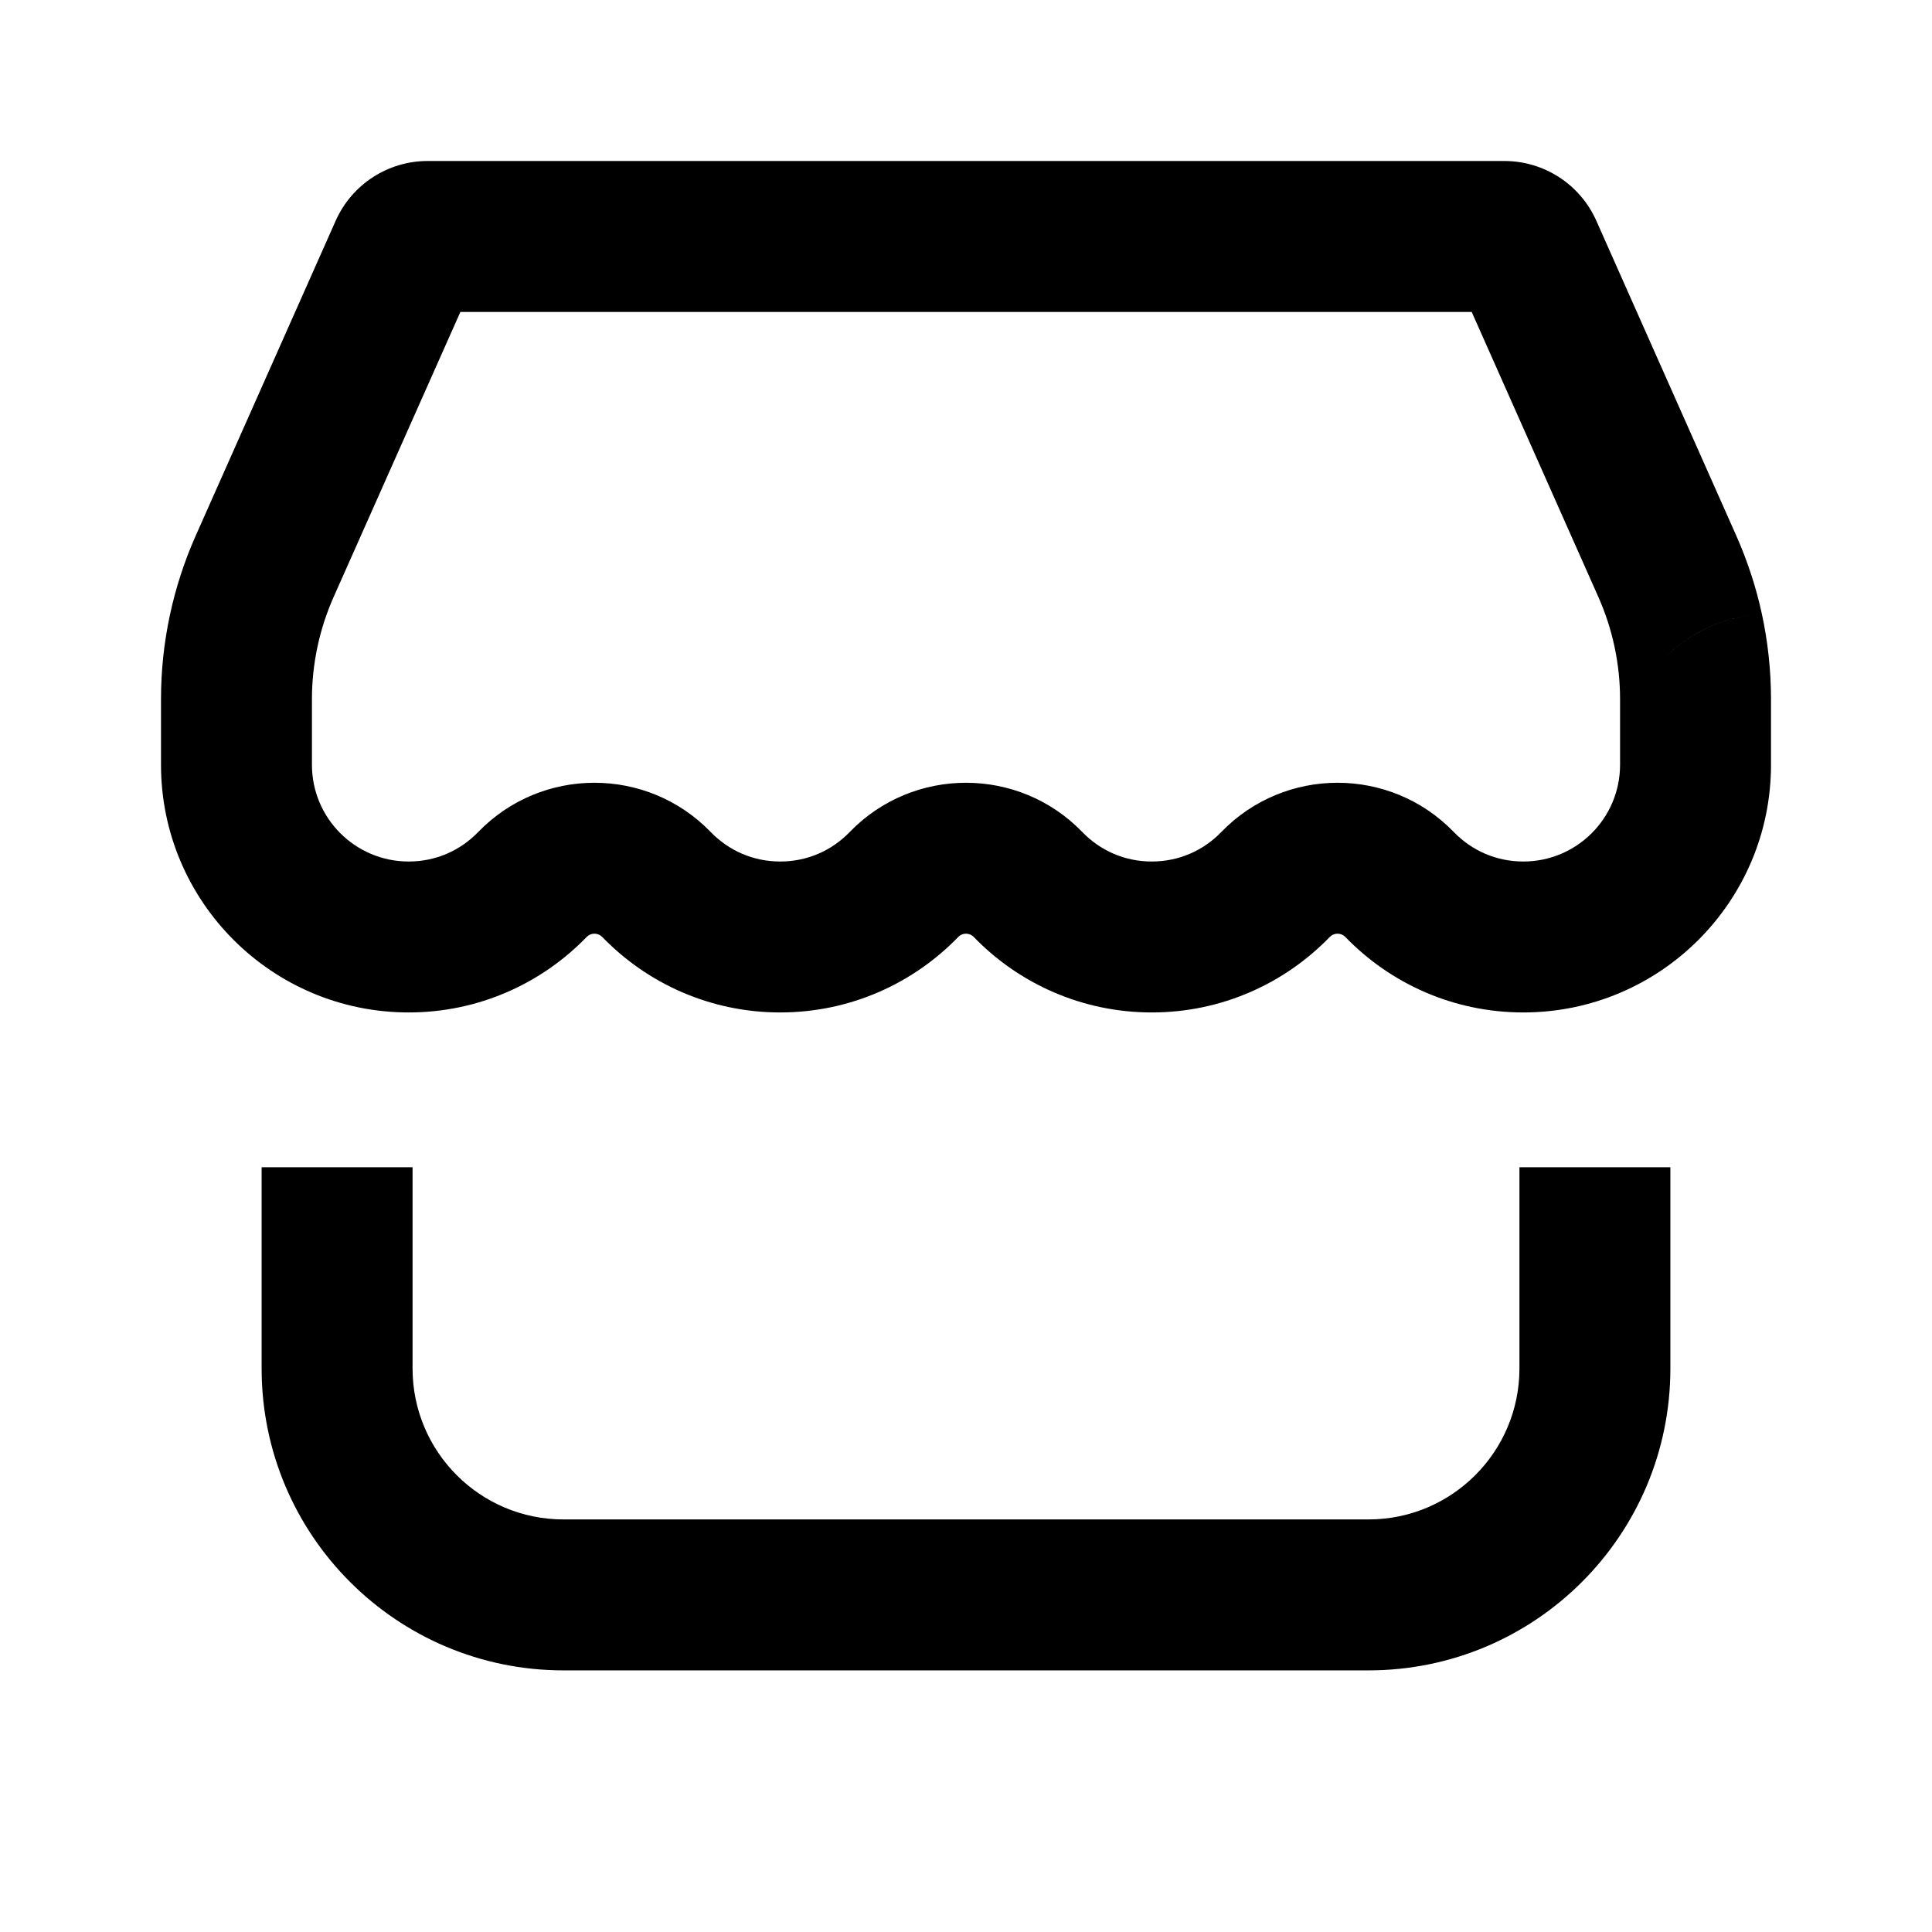
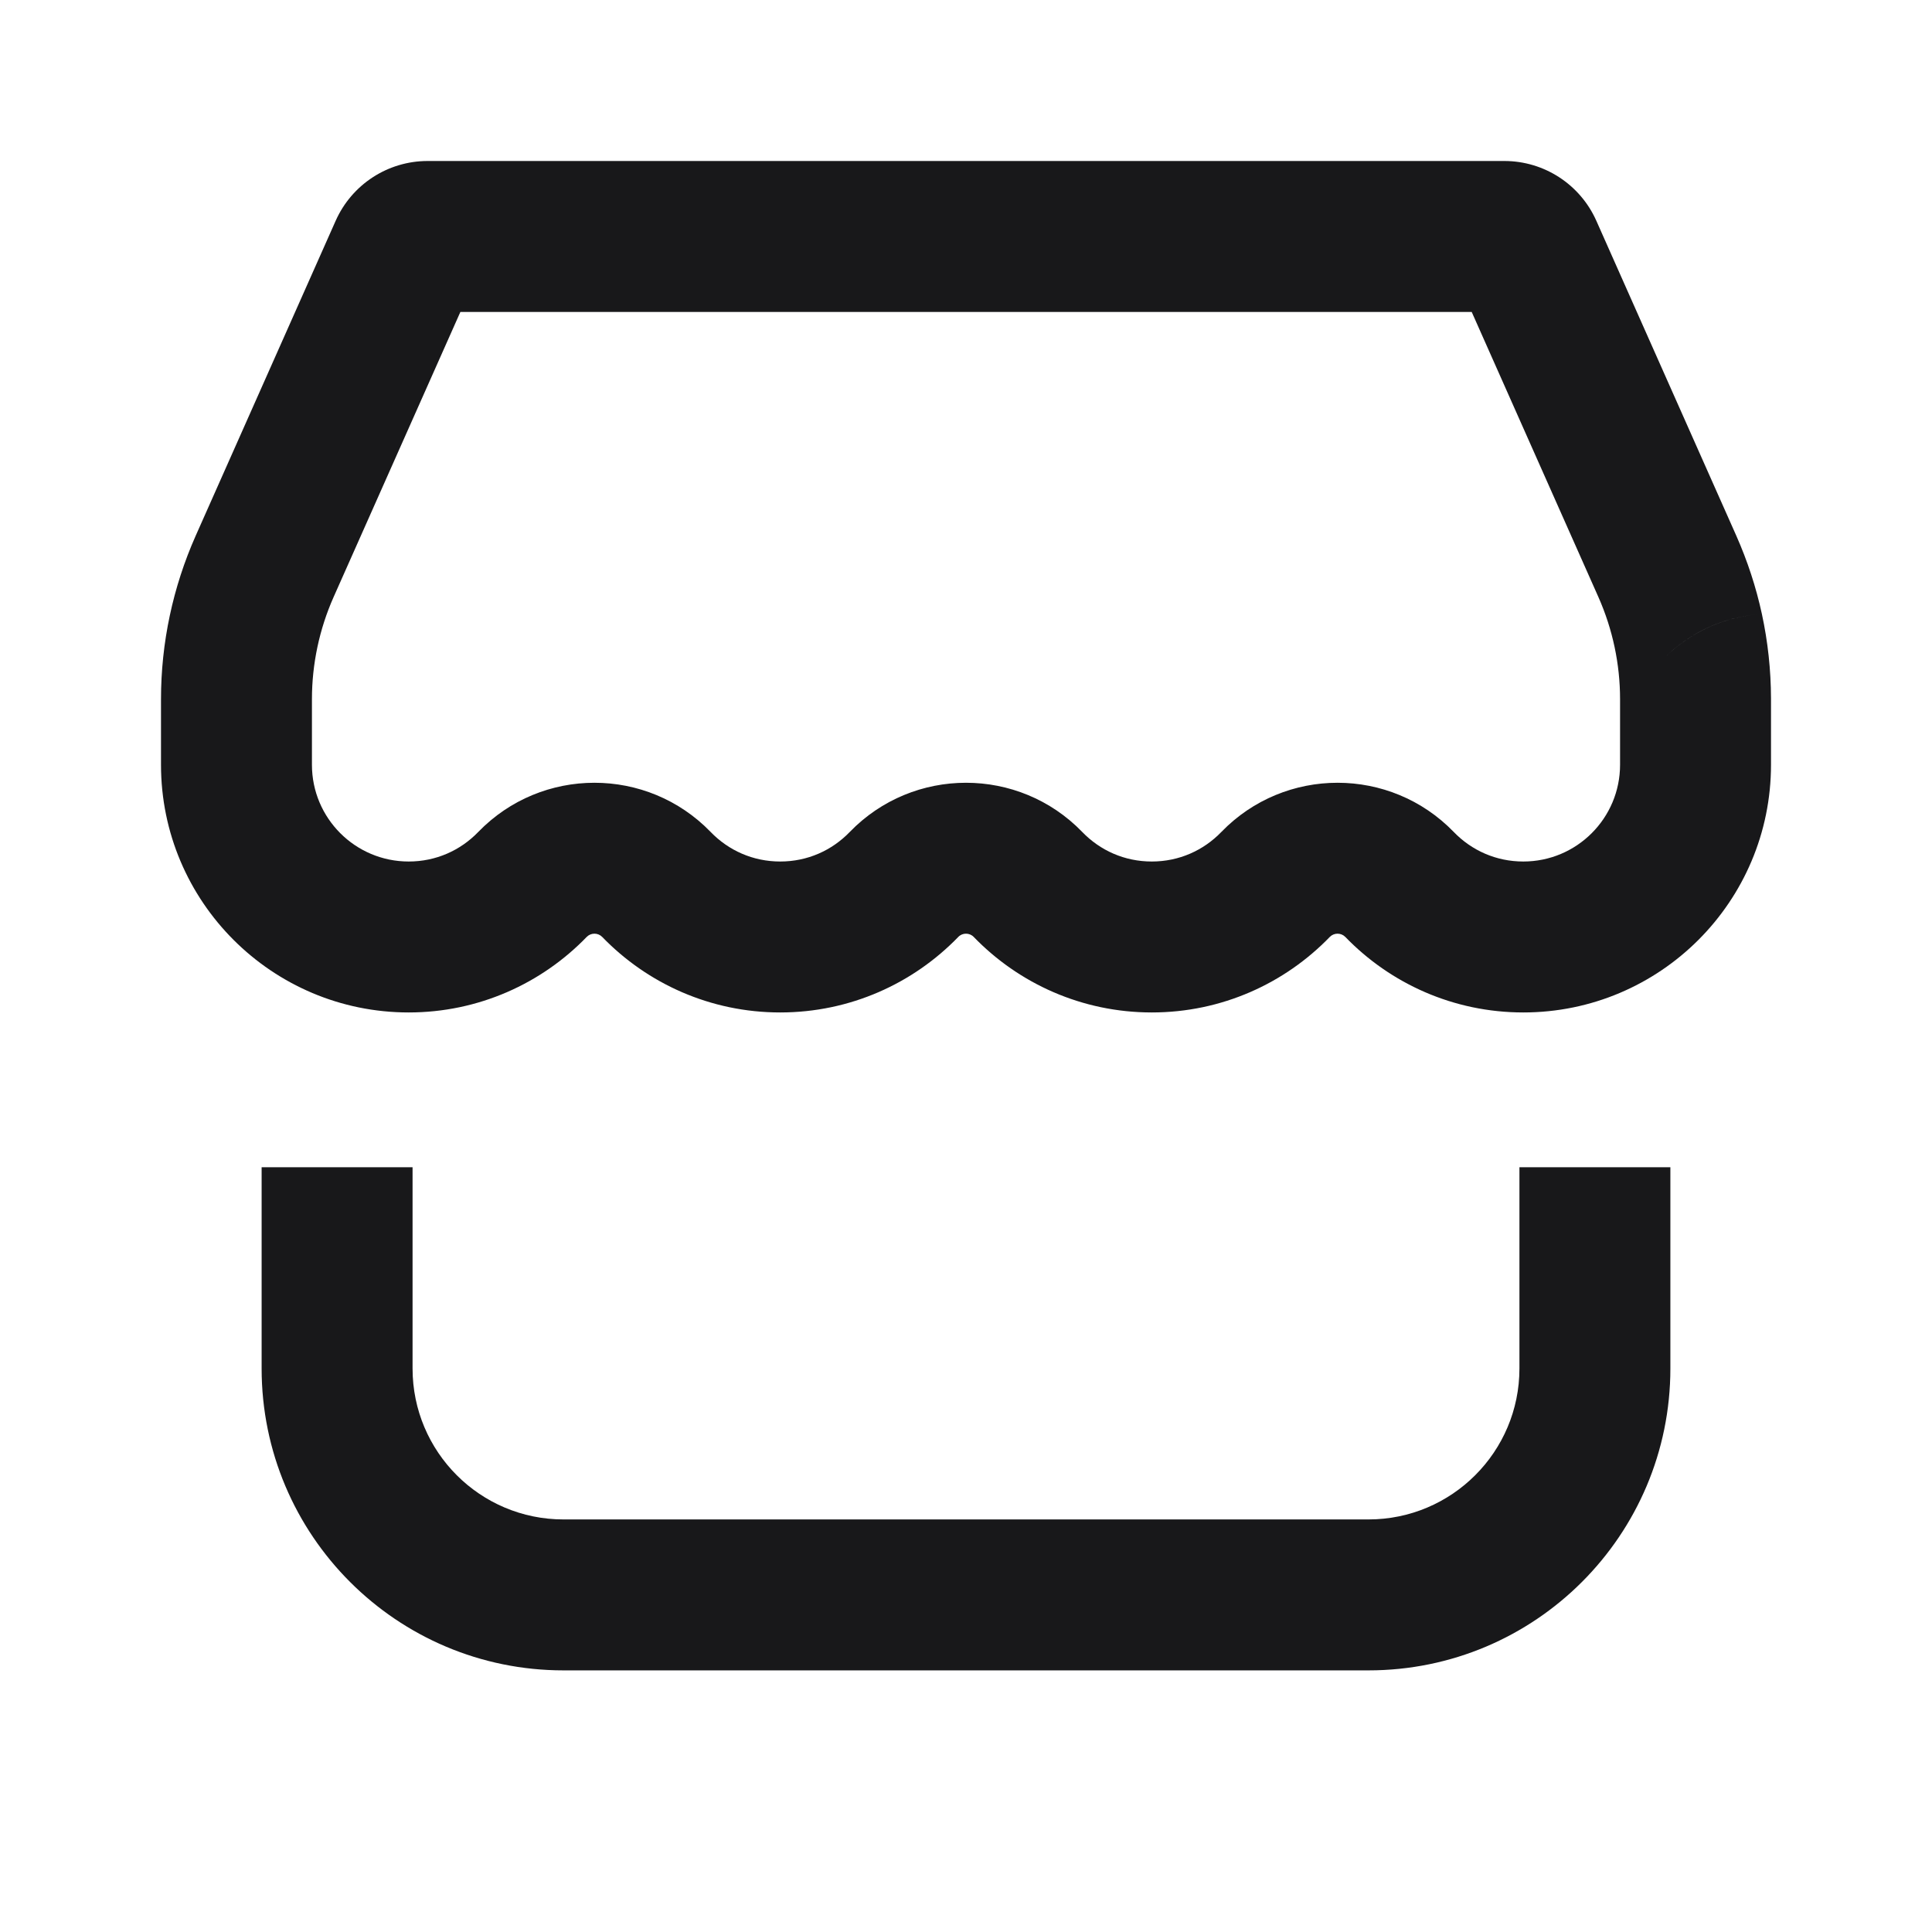
<svg xmlns="http://www.w3.org/2000/svg" width="24" height="24" viewBox="0 0 24 24" fill="none">
-   <path fill-rule="evenodd" clip-rule="evenodd" d="M21.887 7.628C21.423 7.656 21 7.854 20.684 8.164C20.997 7.856 21.419 7.656 21.887 7.628C21.815 7.295 21.708 6.969 21.569 6.655L19.83 2.742C19.629 2.291 19.182 2 18.688 2L5.312 2C4.818 2 4.371 2.291 4.17 2.742L2.431 6.655C2.147 7.295 2 7.986 2 8.686V9.5C2 11.199 3.378 12.577 5.077 12.577C5.945 12.577 6.729 12.217 7.288 11.639C7.341 11.585 7.428 11.585 7.481 11.639C8.04 12.217 8.824 12.577 9.692 12.577C10.56 12.577 11.345 12.217 11.904 11.639C11.956 11.585 12.044 11.585 12.096 11.639C12.655 12.217 13.44 12.577 14.308 12.577C15.176 12.577 15.96 12.217 16.519 11.639C16.572 11.585 16.659 11.585 16.712 11.639C17.271 12.217 18.055 12.577 18.923 12.577C20.622 12.577 22 11.199 22 9.5L22 8.686L22 8.675C21.999 8.322 21.961 7.971 21.887 7.628ZM4.144 7.417L5.719 3.875L18.282 3.875L19.856 7.417C20.033 7.816 20.125 8.249 20.125 8.686V9.49L20.125 9.5C20.125 10.164 19.587 10.702 18.923 10.702C18.584 10.702 18.28 10.564 18.059 10.335C17.27 9.52 15.961 9.52 15.172 10.335C14.951 10.564 14.647 10.702 14.308 10.702C13.968 10.702 13.665 10.564 13.444 10.335C12.655 9.52 11.345 9.52 10.556 10.335C10.335 10.564 10.032 10.702 9.692 10.702C9.353 10.702 9.049 10.564 8.828 10.335C8.039 9.52 6.73 9.52 5.941 10.335C5.72 10.564 5.416 10.702 5.077 10.702C4.413 10.702 3.875 10.164 3.875 9.5V8.686C3.875 8.249 3.967 7.816 4.144 7.417Z" fill="black" />
-   <path d="M3.25 17L3.25 14.5H5.125V17C5.125 18.035 5.964 18.875 7 18.875L17 18.875C18.035 18.875 18.875 18.035 18.875 17V14.5H20.75V17C20.75 19.071 19.071 20.75 17 20.75L7 20.75C4.929 20.75 3.25 19.071 3.25 17Z" fill="black" />
+   <path fill-rule="evenodd" clip-rule="evenodd" d="M21.887 7.628C21.423 7.656 21 7.854 20.684 8.164C20.997 7.856 21.419 7.656 21.887 7.628C21.815 7.295 21.708 6.969 21.569 6.655L19.83 2.742C19.629 2.291 19.182 2 18.688 2L5.312 2C4.818 2 4.371 2.291 4.17 2.742L2.431 6.655C2.147 7.295 2 7.986 2 8.686V9.5C2 11.199 3.378 12.577 5.077 12.577C5.945 12.577 6.729 12.217 7.288 11.639C7.341 11.585 7.428 11.585 7.481 11.639C8.04 12.217 8.824 12.577 9.692 12.577C10.56 12.577 11.345 12.217 11.904 11.639C11.956 11.585 12.044 11.585 12.096 11.639C12.655 12.217 13.44 12.577 14.308 12.577C15.176 12.577 15.96 12.217 16.519 11.639C16.572 11.585 16.659 11.585 16.712 11.639C17.271 12.217 18.055 12.577 18.923 12.577C20.622 12.577 22 11.199 22 9.5L22 8.686L22 8.675C21.999 8.322 21.961 7.971 21.887 7.628ZM4.144 7.417L5.719 3.875L18.282 3.875L19.856 7.417C20.033 7.816 20.125 8.249 20.125 8.686V9.49L20.125 9.5C20.125 10.164 19.587 10.702 18.923 10.702C18.584 10.702 18.28 10.564 18.059 10.335C17.27 9.52 15.961 9.52 15.172 10.335C14.951 10.564 14.647 10.702 14.308 10.702C13.968 10.702 13.665 10.564 13.444 10.335C12.655 9.52 11.345 9.52 10.556 10.335C10.335 10.564 10.032 10.702 9.692 10.702C9.353 10.702 9.049 10.564 8.828 10.335C8.039 9.52 6.73 9.52 5.941 10.335C5.72 10.564 5.416 10.702 5.077 10.702C4.413 10.702 3.875 10.164 3.875 9.5V8.686C3.875 8.249 3.967 7.816 4.144 7.417Z" fill="#18181a" />
+   <path d="M3.25 17L3.25 14.5H5.125V17C5.125 18.035 5.964 18.875 7 18.875L17 18.875C18.035 18.875 18.875 18.035 18.875 17V14.5H20.75V17C20.75 19.071 19.071 20.75 17 20.75L7 20.75C4.929 20.75 3.25 19.071 3.25 17Z" fill="#18181a" />
</svg>
